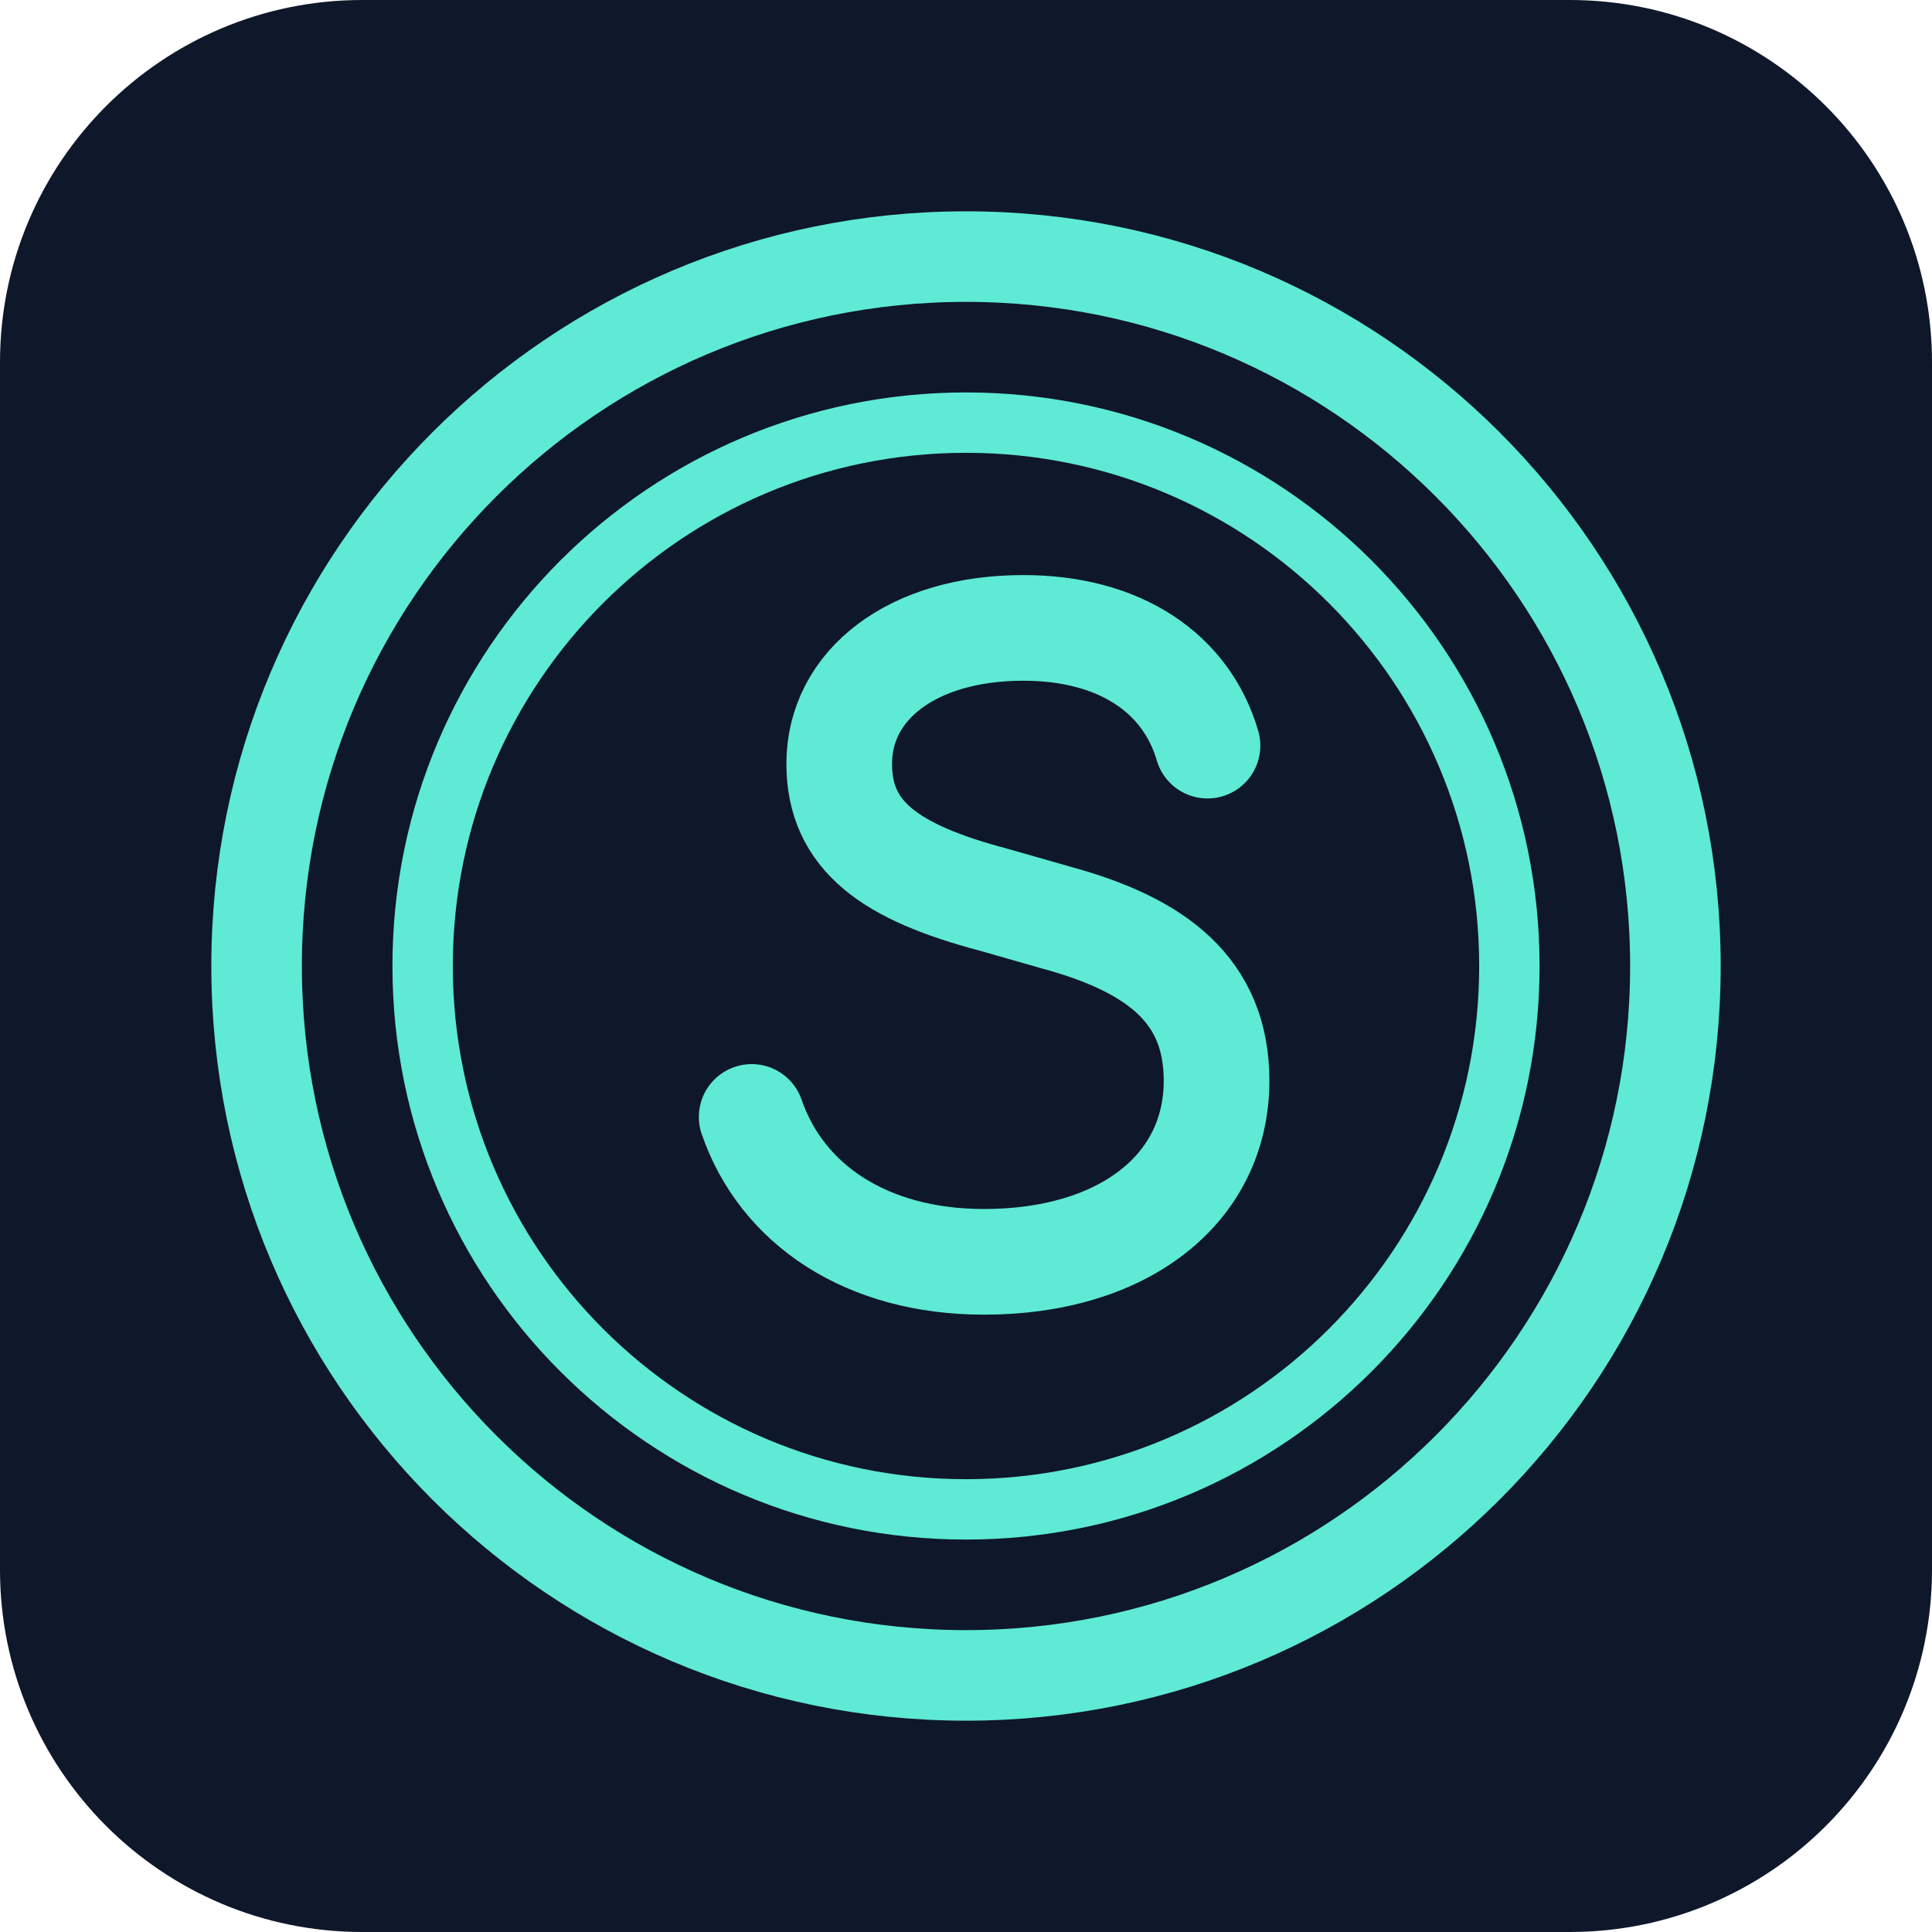
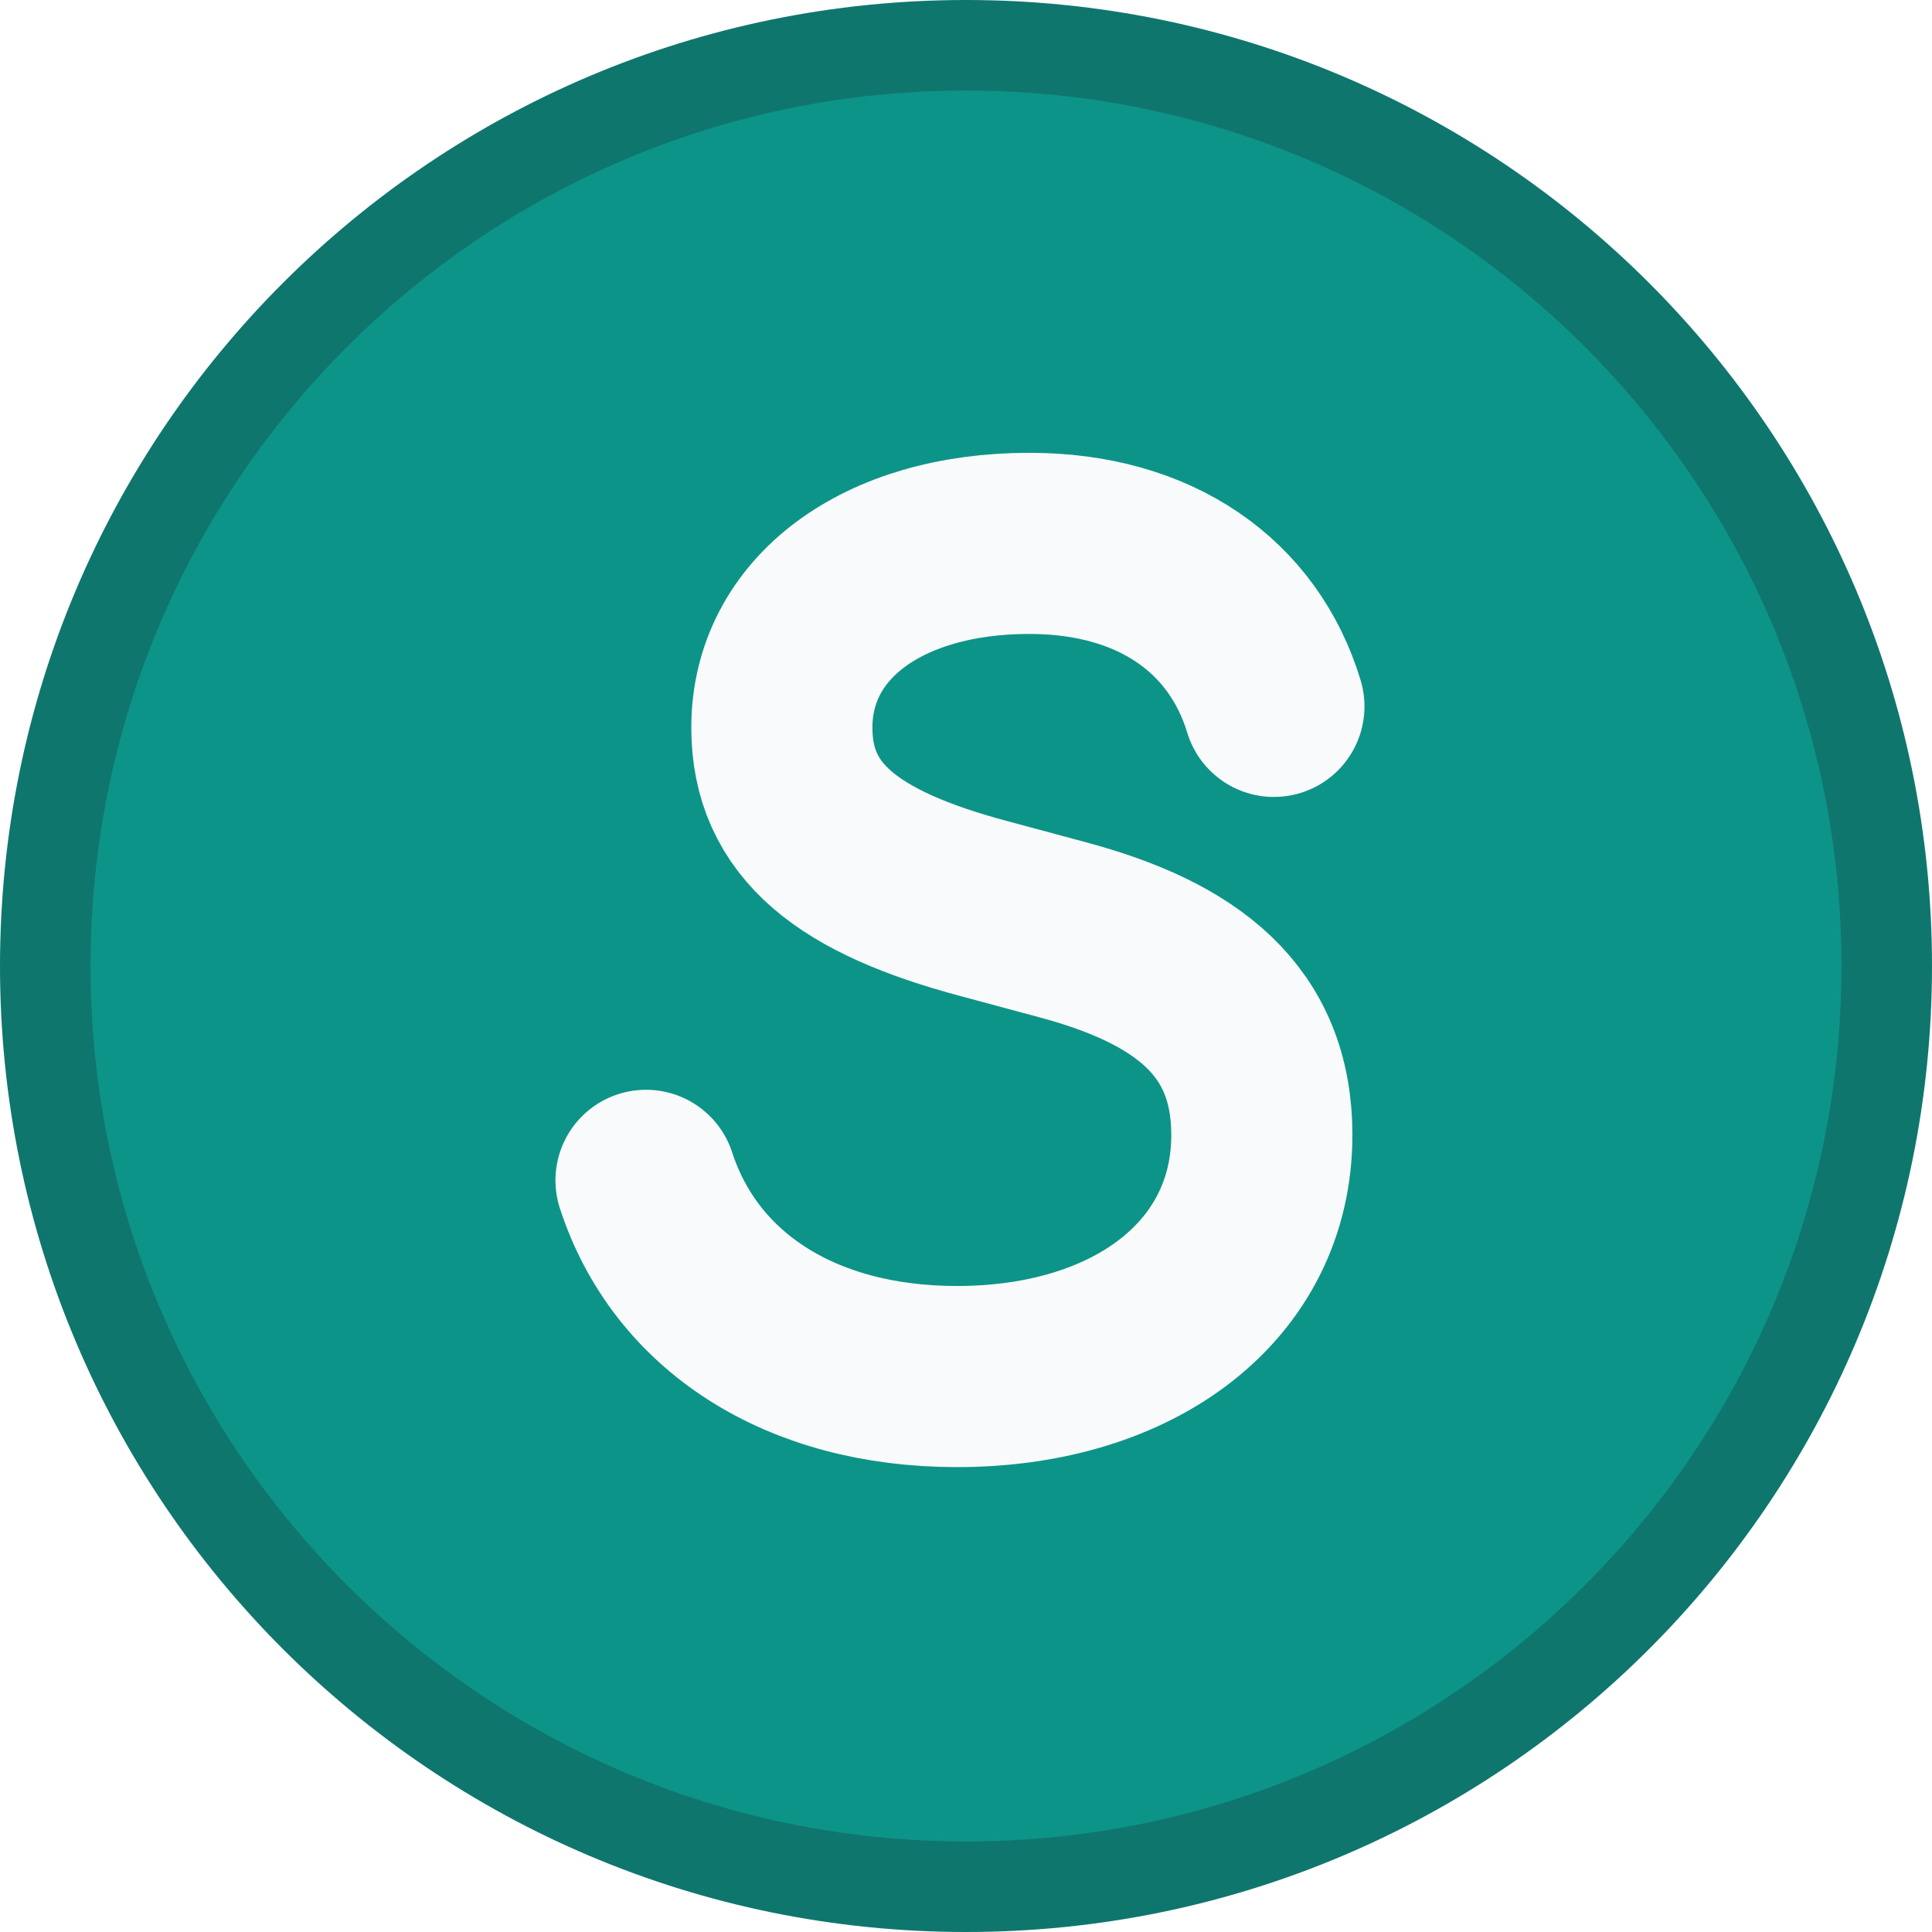
<svg xmlns="http://www.w3.org/2000/svg" viewBox="0 0 32 32" fill="none">
-   <rect width="32" height="32" rx="6" fill="#0f172a" />
-   <circle cx="16" cy="16" r="11.75" stroke="#5eead4" stroke-width="1.5" />
-   <circle cx="16" cy="16" r="9" stroke="#5eead4" stroke-width="1" />
-   <path d="M20 12.35c-.35-1.2-1.45-1.95-3.05-1.95-1.85 0-3.05.95-3.05 2.25 0 1.2.85 1.8 2.55 2.25l1.05.3c1.65.45 2.65 1.2 2.65 2.7 0 1.8-1.55 3-3.85 3-1.95 0-3.35-.95-3.85-2.4" stroke="#5eead4" stroke-width="1.75" stroke-linecap="round" stroke-linejoin="round" />
+   <circle cx="16" cy="16" r="15.25" fill="#0d9488" />
+   <circle cx="16" cy="16" r="15.25" stroke="#0f766e" stroke-width="1.5" fill="none" />
+   <path d="M21.1 11.7c-.5-1.65-1.95-2.7-4.05-2.7-2.45 0-4.1 1.25-4.1 3.05 0 1.55 1.1 2.4 3.35 3l1.3.35c2.05.55 3.3 1.5 3.3 3.4 0 2.4-2.1 4-5.05 4-2.6 0-4.5-1.25-5.15-3.25" stroke="#f8fafc" stroke-width="3" stroke-linecap="round" stroke-linejoin="round" />
</svg>
